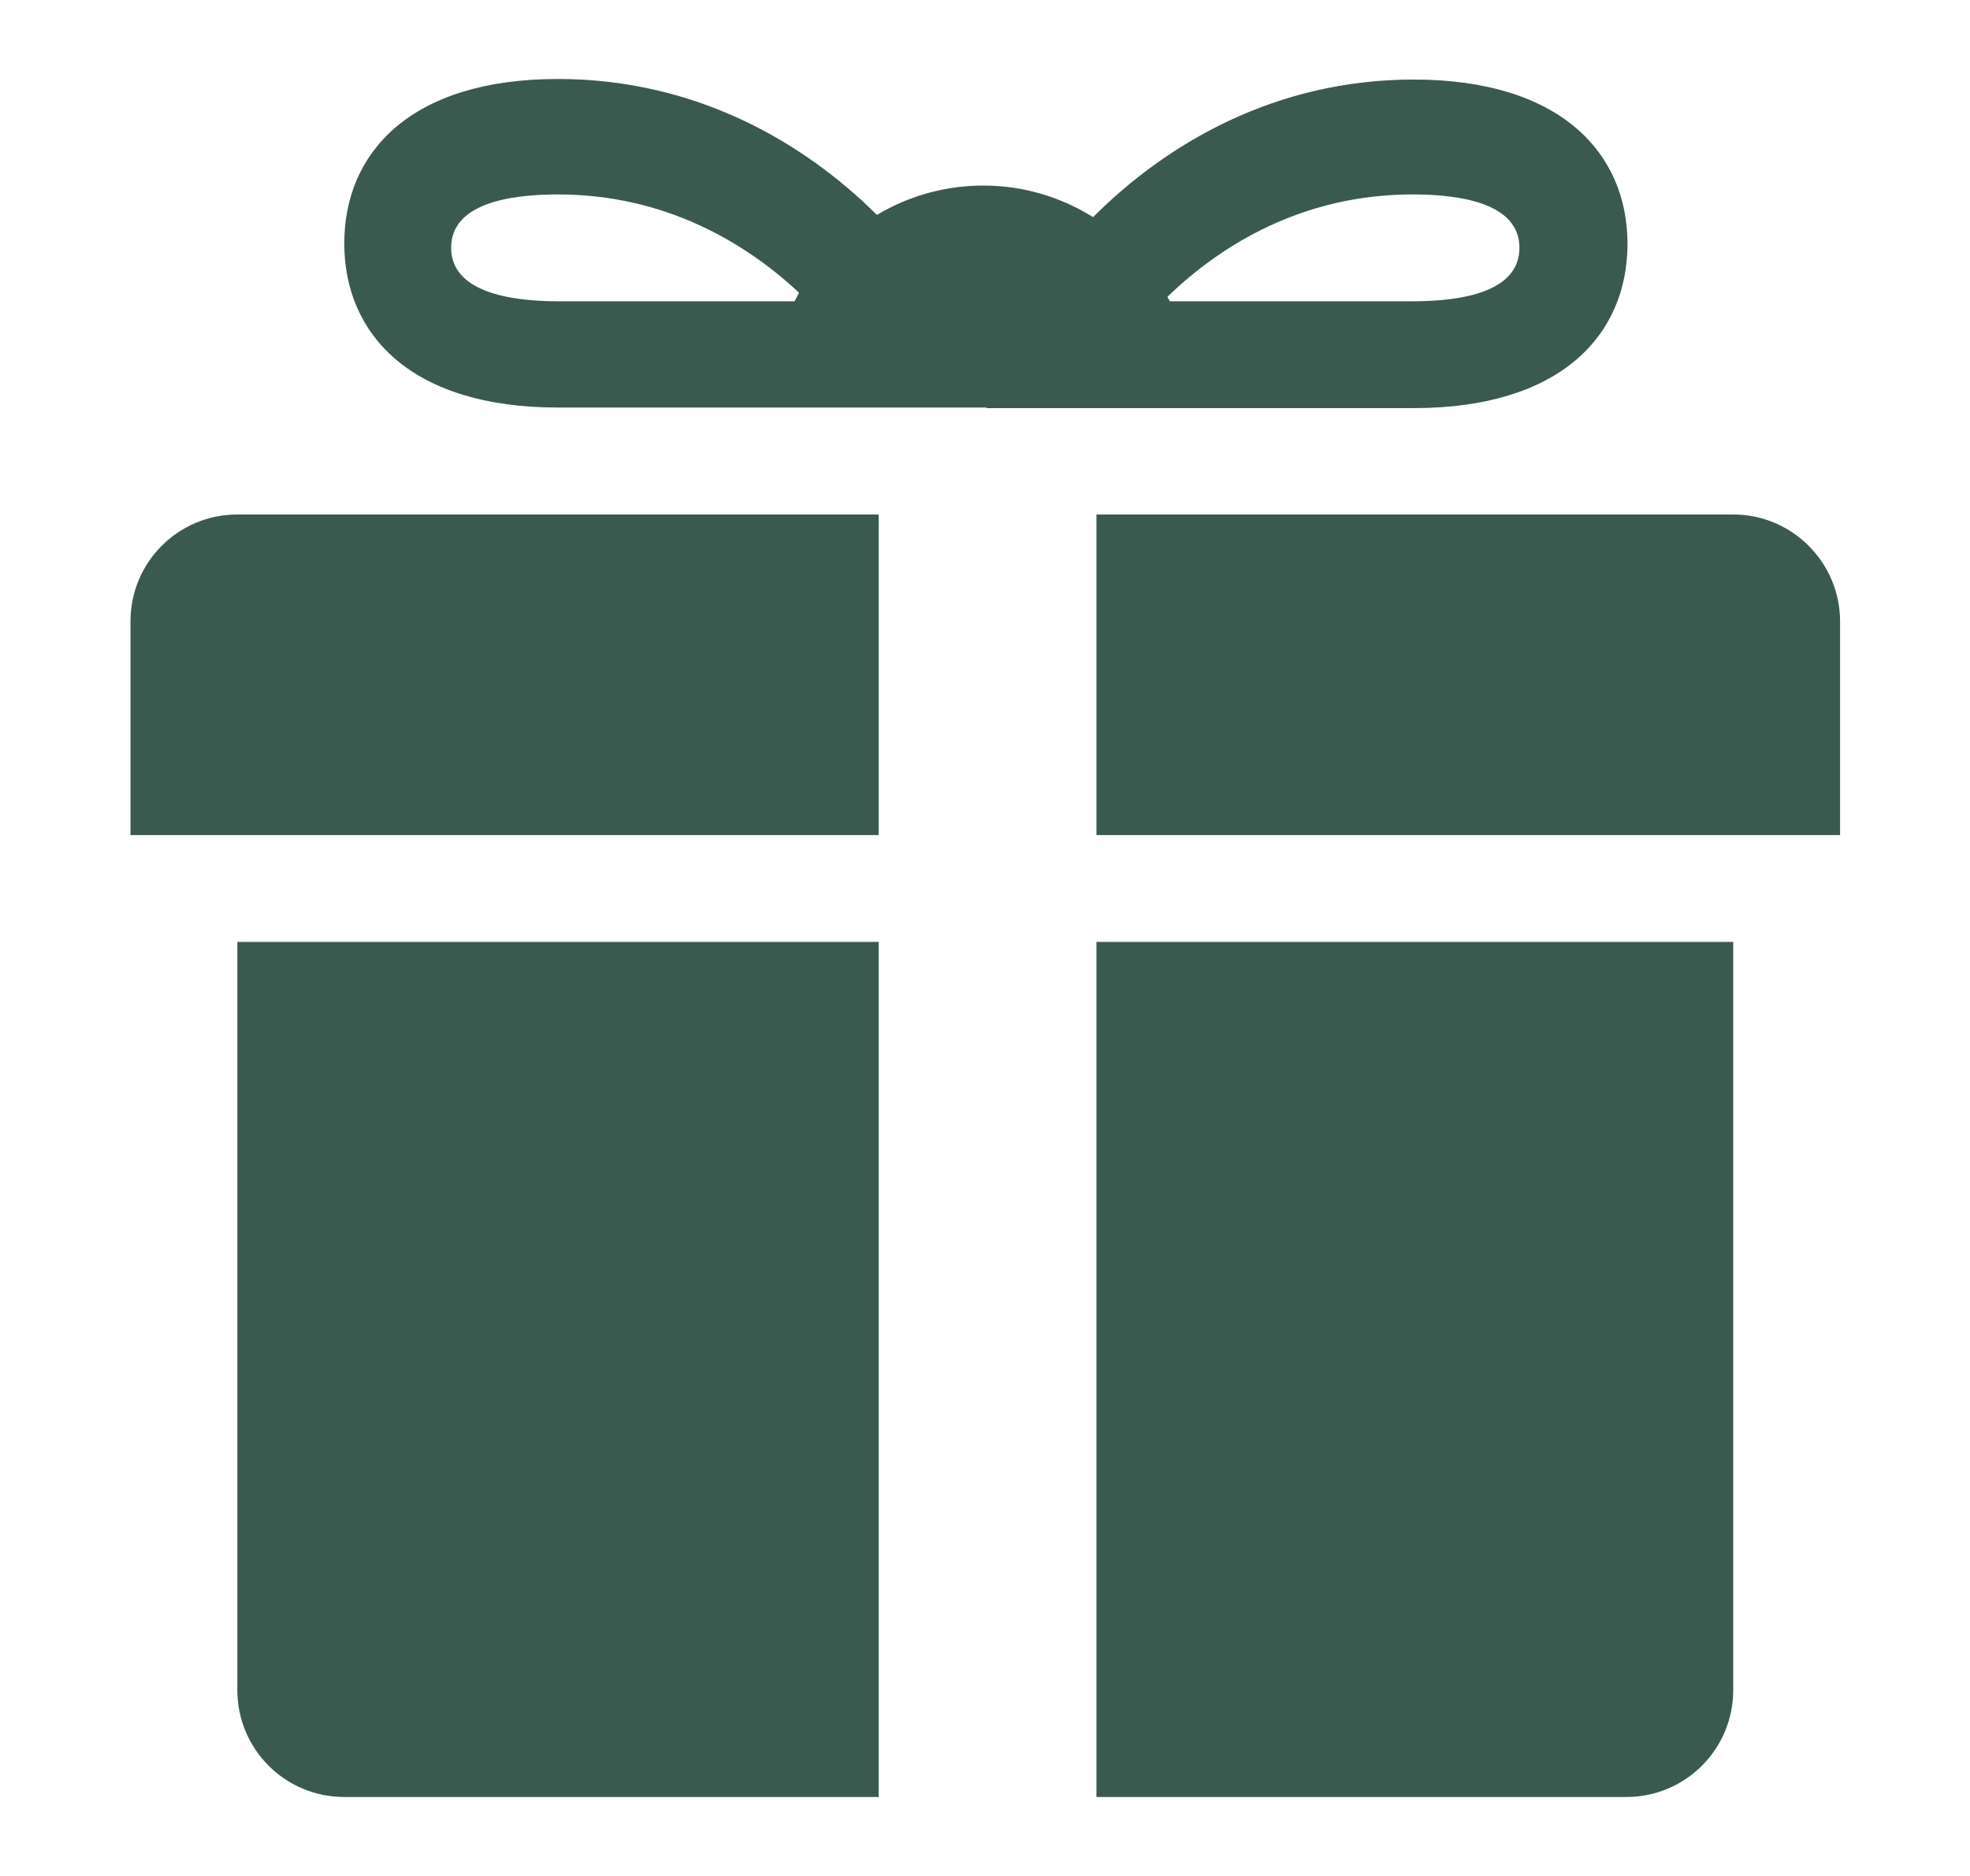
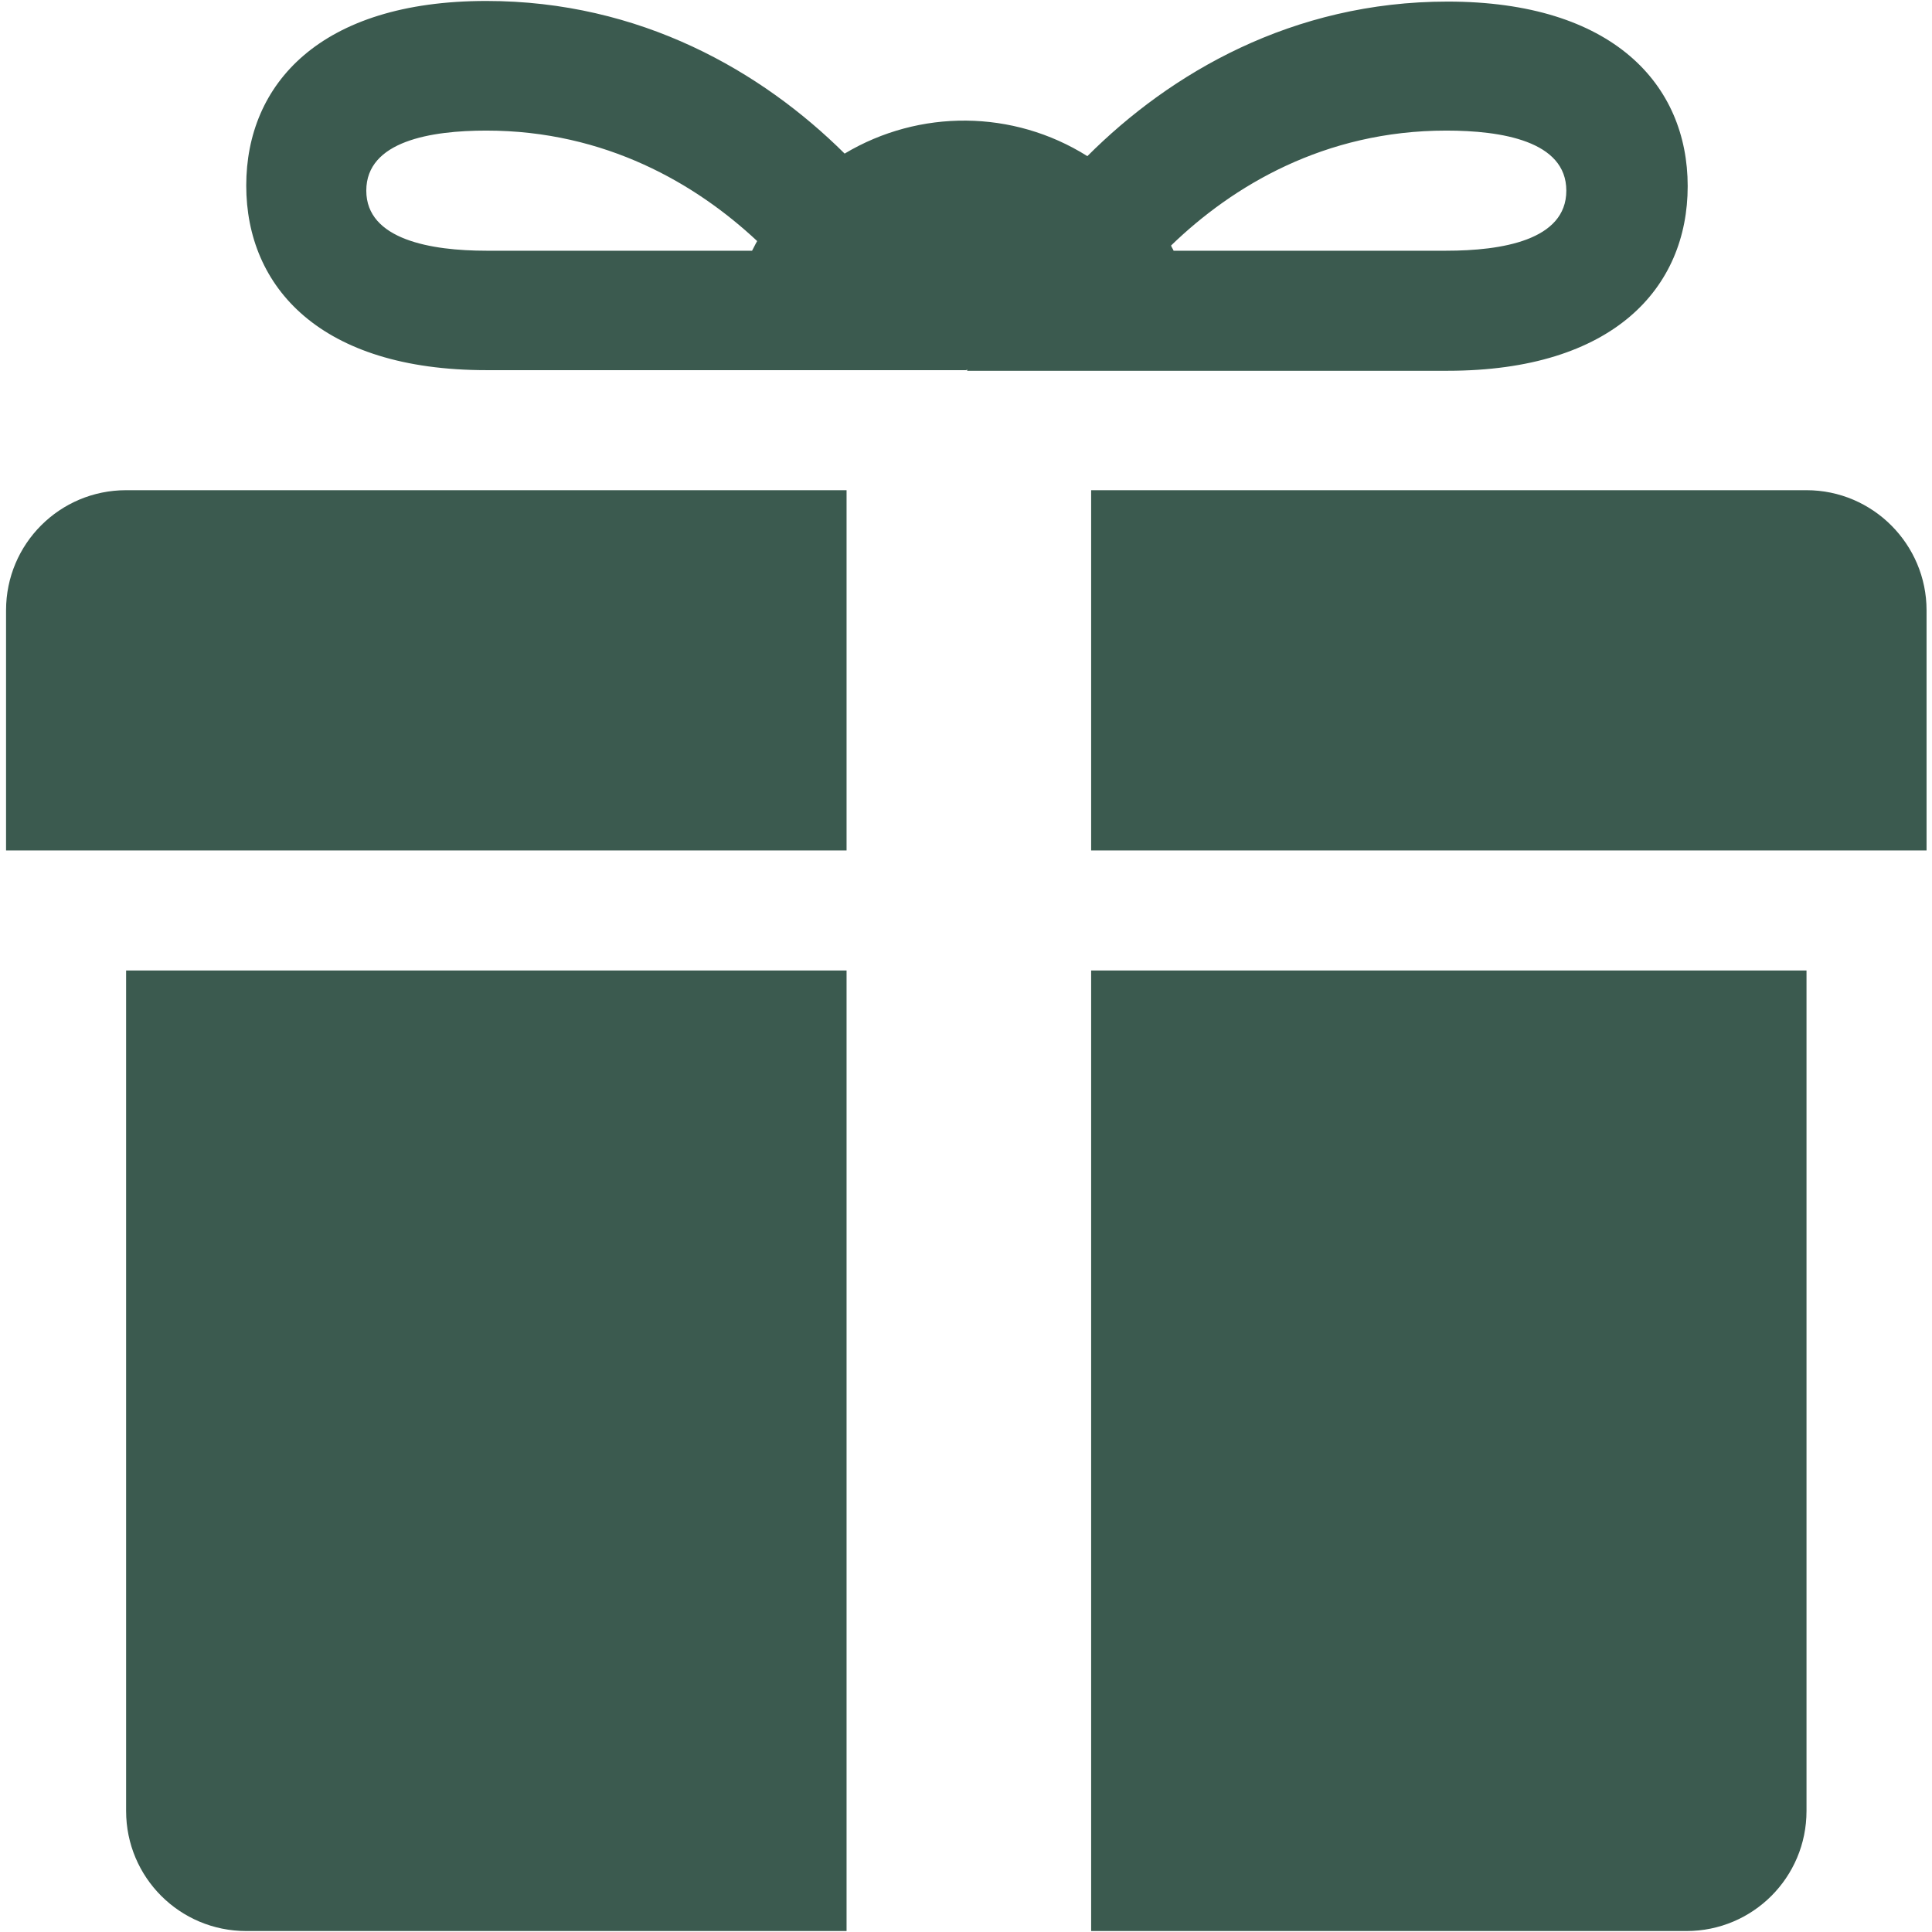
- <svg xmlns="http://www.w3.org/2000/svg" width="21" height="20" viewBox="0 0 21 20" fill="none">
-   <path d="M18.476 5.485H11.688V8.903H19.615V6.624C19.615 6 19.106 5.485 18.476 5.485ZM2.53 5.485C1.9 5.485 1.391 5.994 1.391 6.624V8.903H9.367V5.485H2.53ZM2.53 10.042V18.018C2.53 18.648 3.039 19.158 3.67 19.158H9.367V10.042H2.53ZM17.336 19.158C17.967 19.158 18.476 18.648 18.476 18.018V10.042H11.688V19.158H17.336ZM10.506 4.339C10.512 4.339 10.512 4.345 10.512 4.351H15.07C16.645 4.351 17.349 3.564 17.349 2.6C17.349 1.636 16.639 0.848 15.07 0.848C13.597 0.848 12.439 1.527 11.652 2.315C10.948 1.873 10.058 1.867 9.348 2.291C8.561 1.509 7.409 0.842 5.948 0.842C4.373 0.842 3.67 1.63 3.67 2.594C3.67 3.558 4.373 4.345 5.948 4.345H10.506V4.339ZM16.197 2.642C16.197 3.115 15.579 3.212 15.058 3.212H12.47C12.464 3.194 12.451 3.182 12.445 3.164C13.027 2.6 13.9 2.073 15.058 2.073C15.579 2.073 16.197 2.17 16.197 2.642ZM4.809 2.642C4.809 2.17 5.427 2.073 5.948 2.073C7.082 2.073 7.942 2.582 8.518 3.121C8.5 3.151 8.488 3.182 8.47 3.212H5.948C5.427 3.212 4.809 3.109 4.809 2.642Z" fill="#3B5A4F" />
+ <svg xmlns="http://www.w3.org/2000/svg" width="22" height="22" viewBox="0 0 22 22" fill="none">
+   <path d="M20.571 5.582H12.425V9.684H21.938V6.949C21.938 6.2 21.327 5.582 20.571 5.582ZM1.436 5.582C0.68 5.582 0.069 6.193 0.069 6.949V9.684H9.64V5.582H1.436ZM1.436 11.051V20.622C1.436 21.378 2.047 21.989 2.804 21.989H9.64V11.051H1.436ZM19.204 21.989C19.96 21.989 20.571 21.378 20.571 20.622V11.051H12.425V21.989H19.204ZM11.007 4.207C11.014 4.207 11.014 4.215 11.014 4.222H16.484C18.375 4.222 19.218 3.276 19.218 2.12C19.218 0.964 18.367 0.018 16.484 0.018C14.716 0.018 13.327 0.833 12.382 1.778C11.538 1.247 10.469 1.24 9.618 1.749C8.673 0.811 7.291 0.011 5.538 0.011C3.647 0.011 2.804 0.956 2.804 2.113C2.804 3.269 3.647 4.215 5.538 4.215H11.007V4.207ZM17.836 2.171C17.836 2.738 17.095 2.855 16.469 2.855H13.364C13.356 2.833 13.342 2.818 13.335 2.796C14.033 2.12 15.08 1.487 16.469 1.487C17.095 1.487 17.836 1.604 17.836 2.171ZM4.171 2.171C4.171 1.604 4.913 1.487 5.538 1.487C6.898 1.487 7.931 2.098 8.622 2.745C8.6 2.782 8.585 2.818 8.564 2.855H5.538C4.913 2.855 4.171 2.731 4.171 2.171Z" fill="#3B5A4F" />
</svg>
